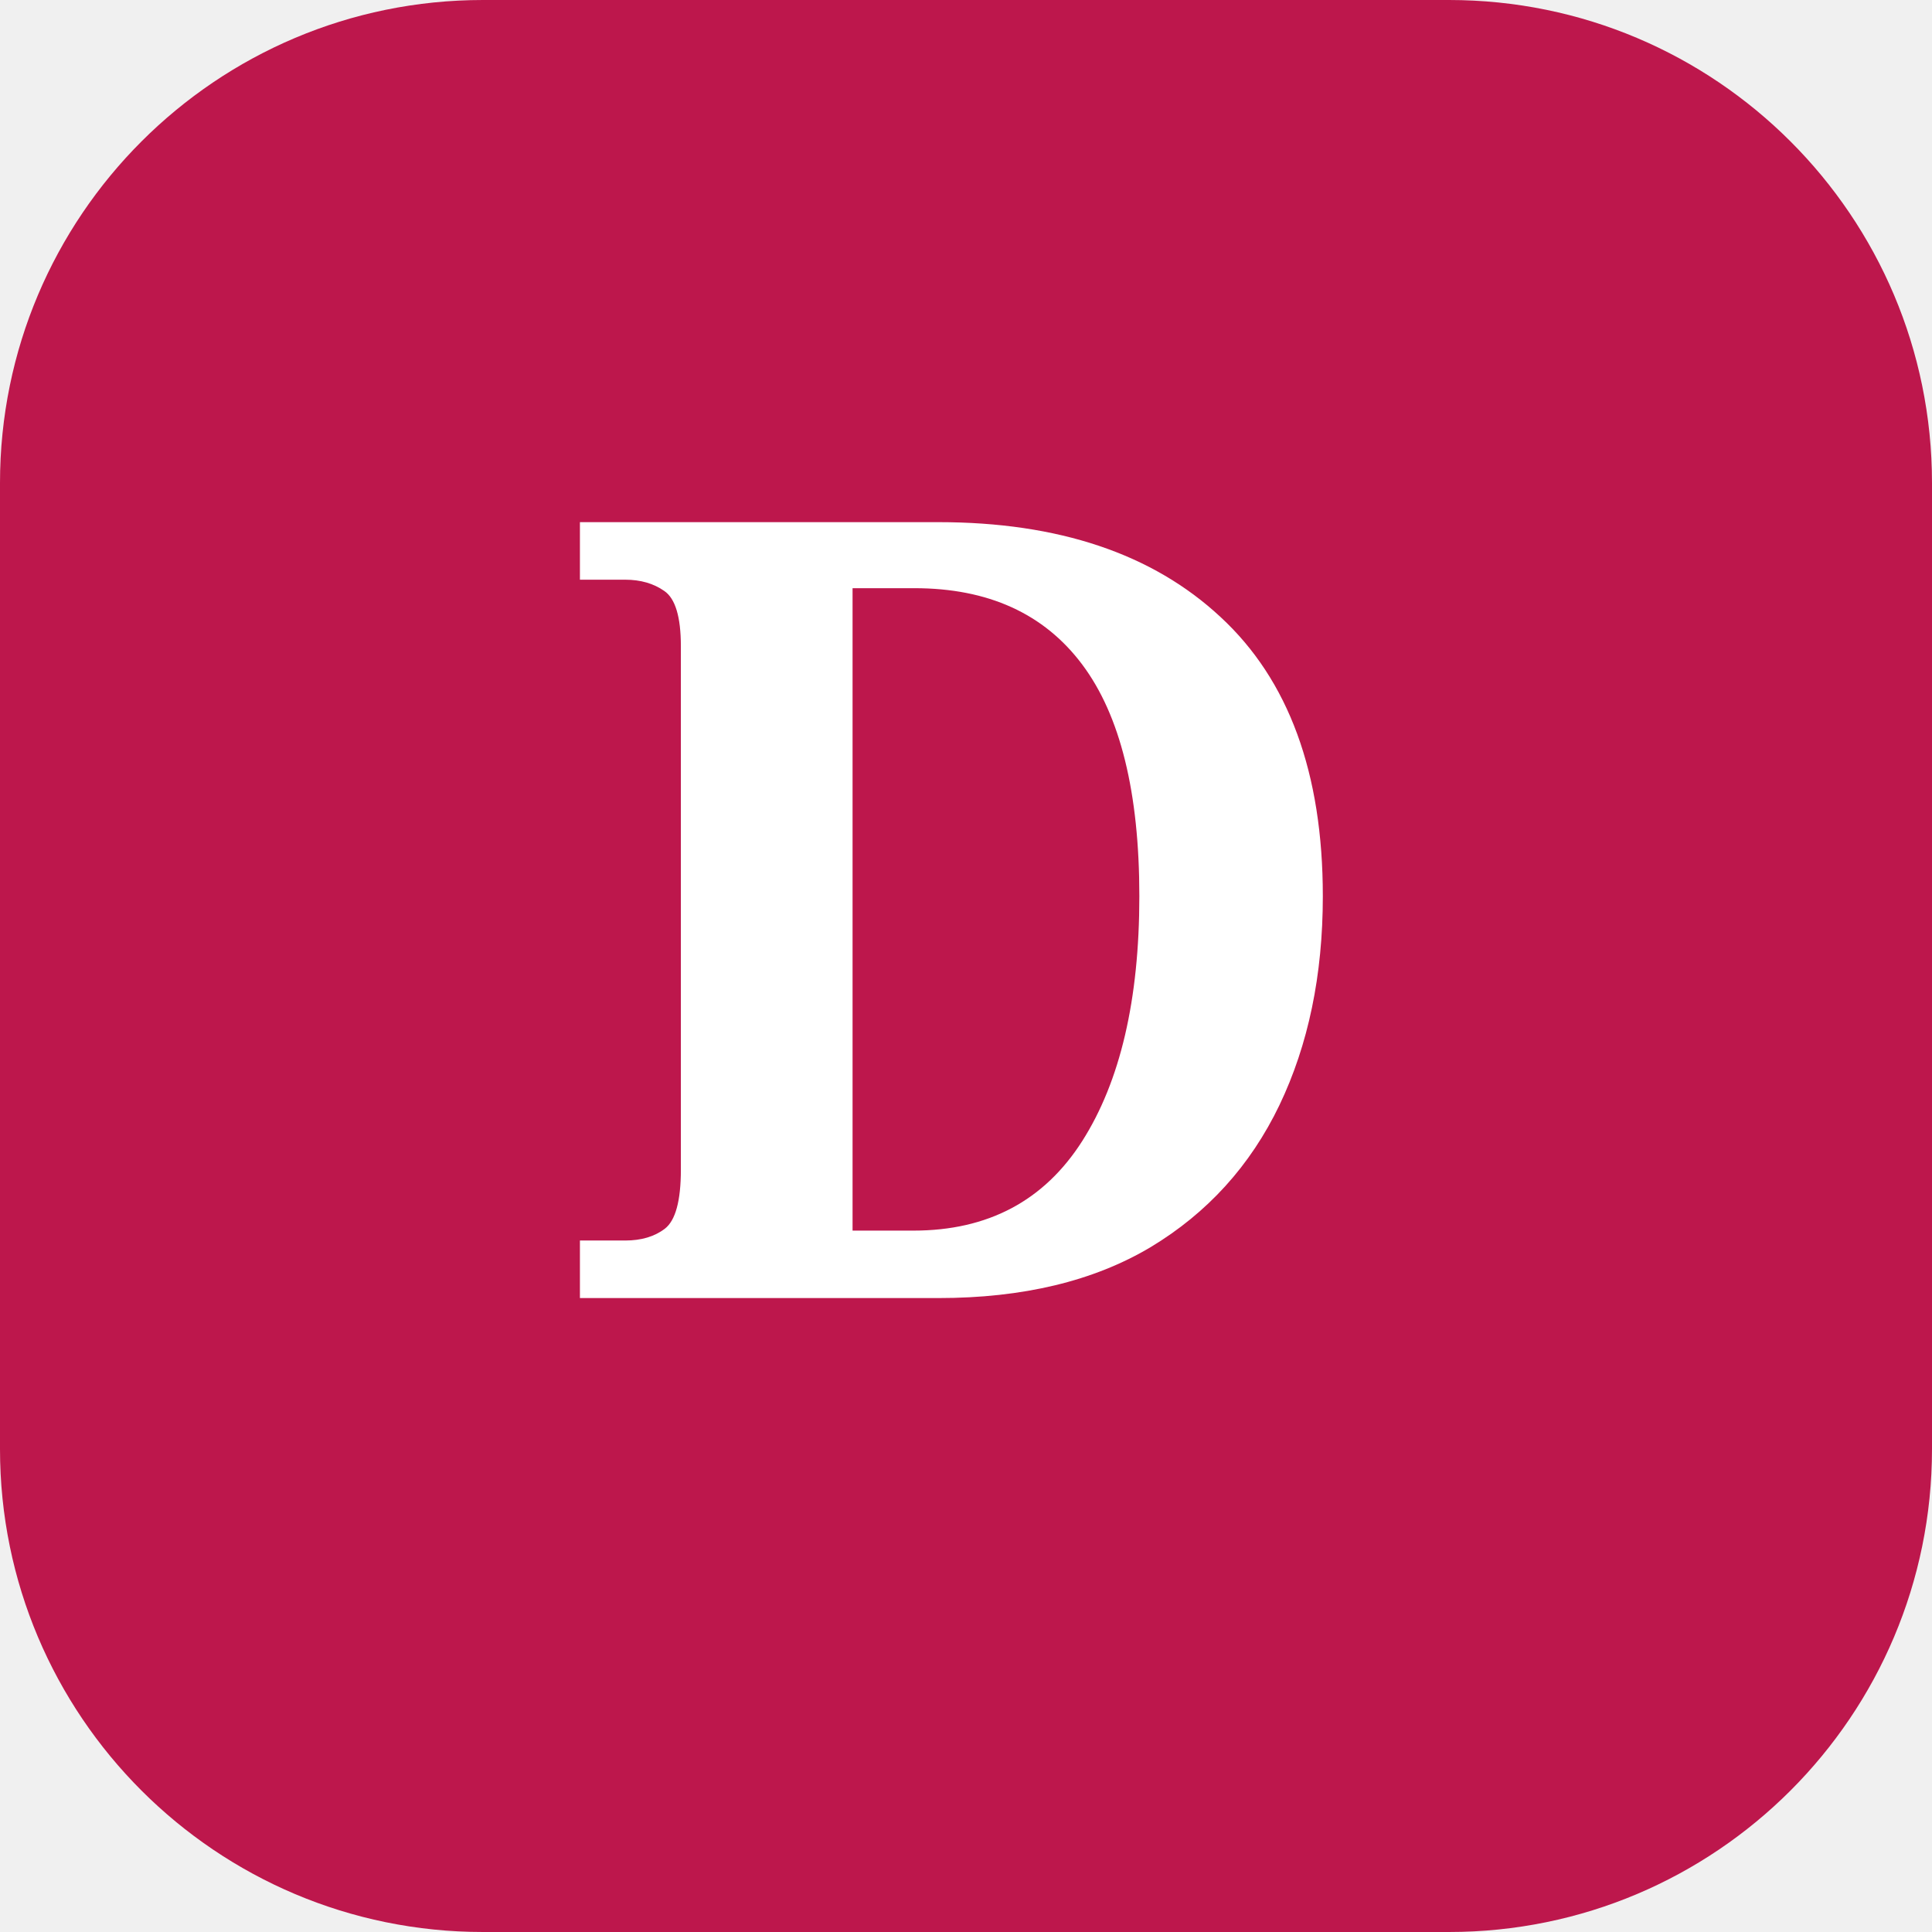
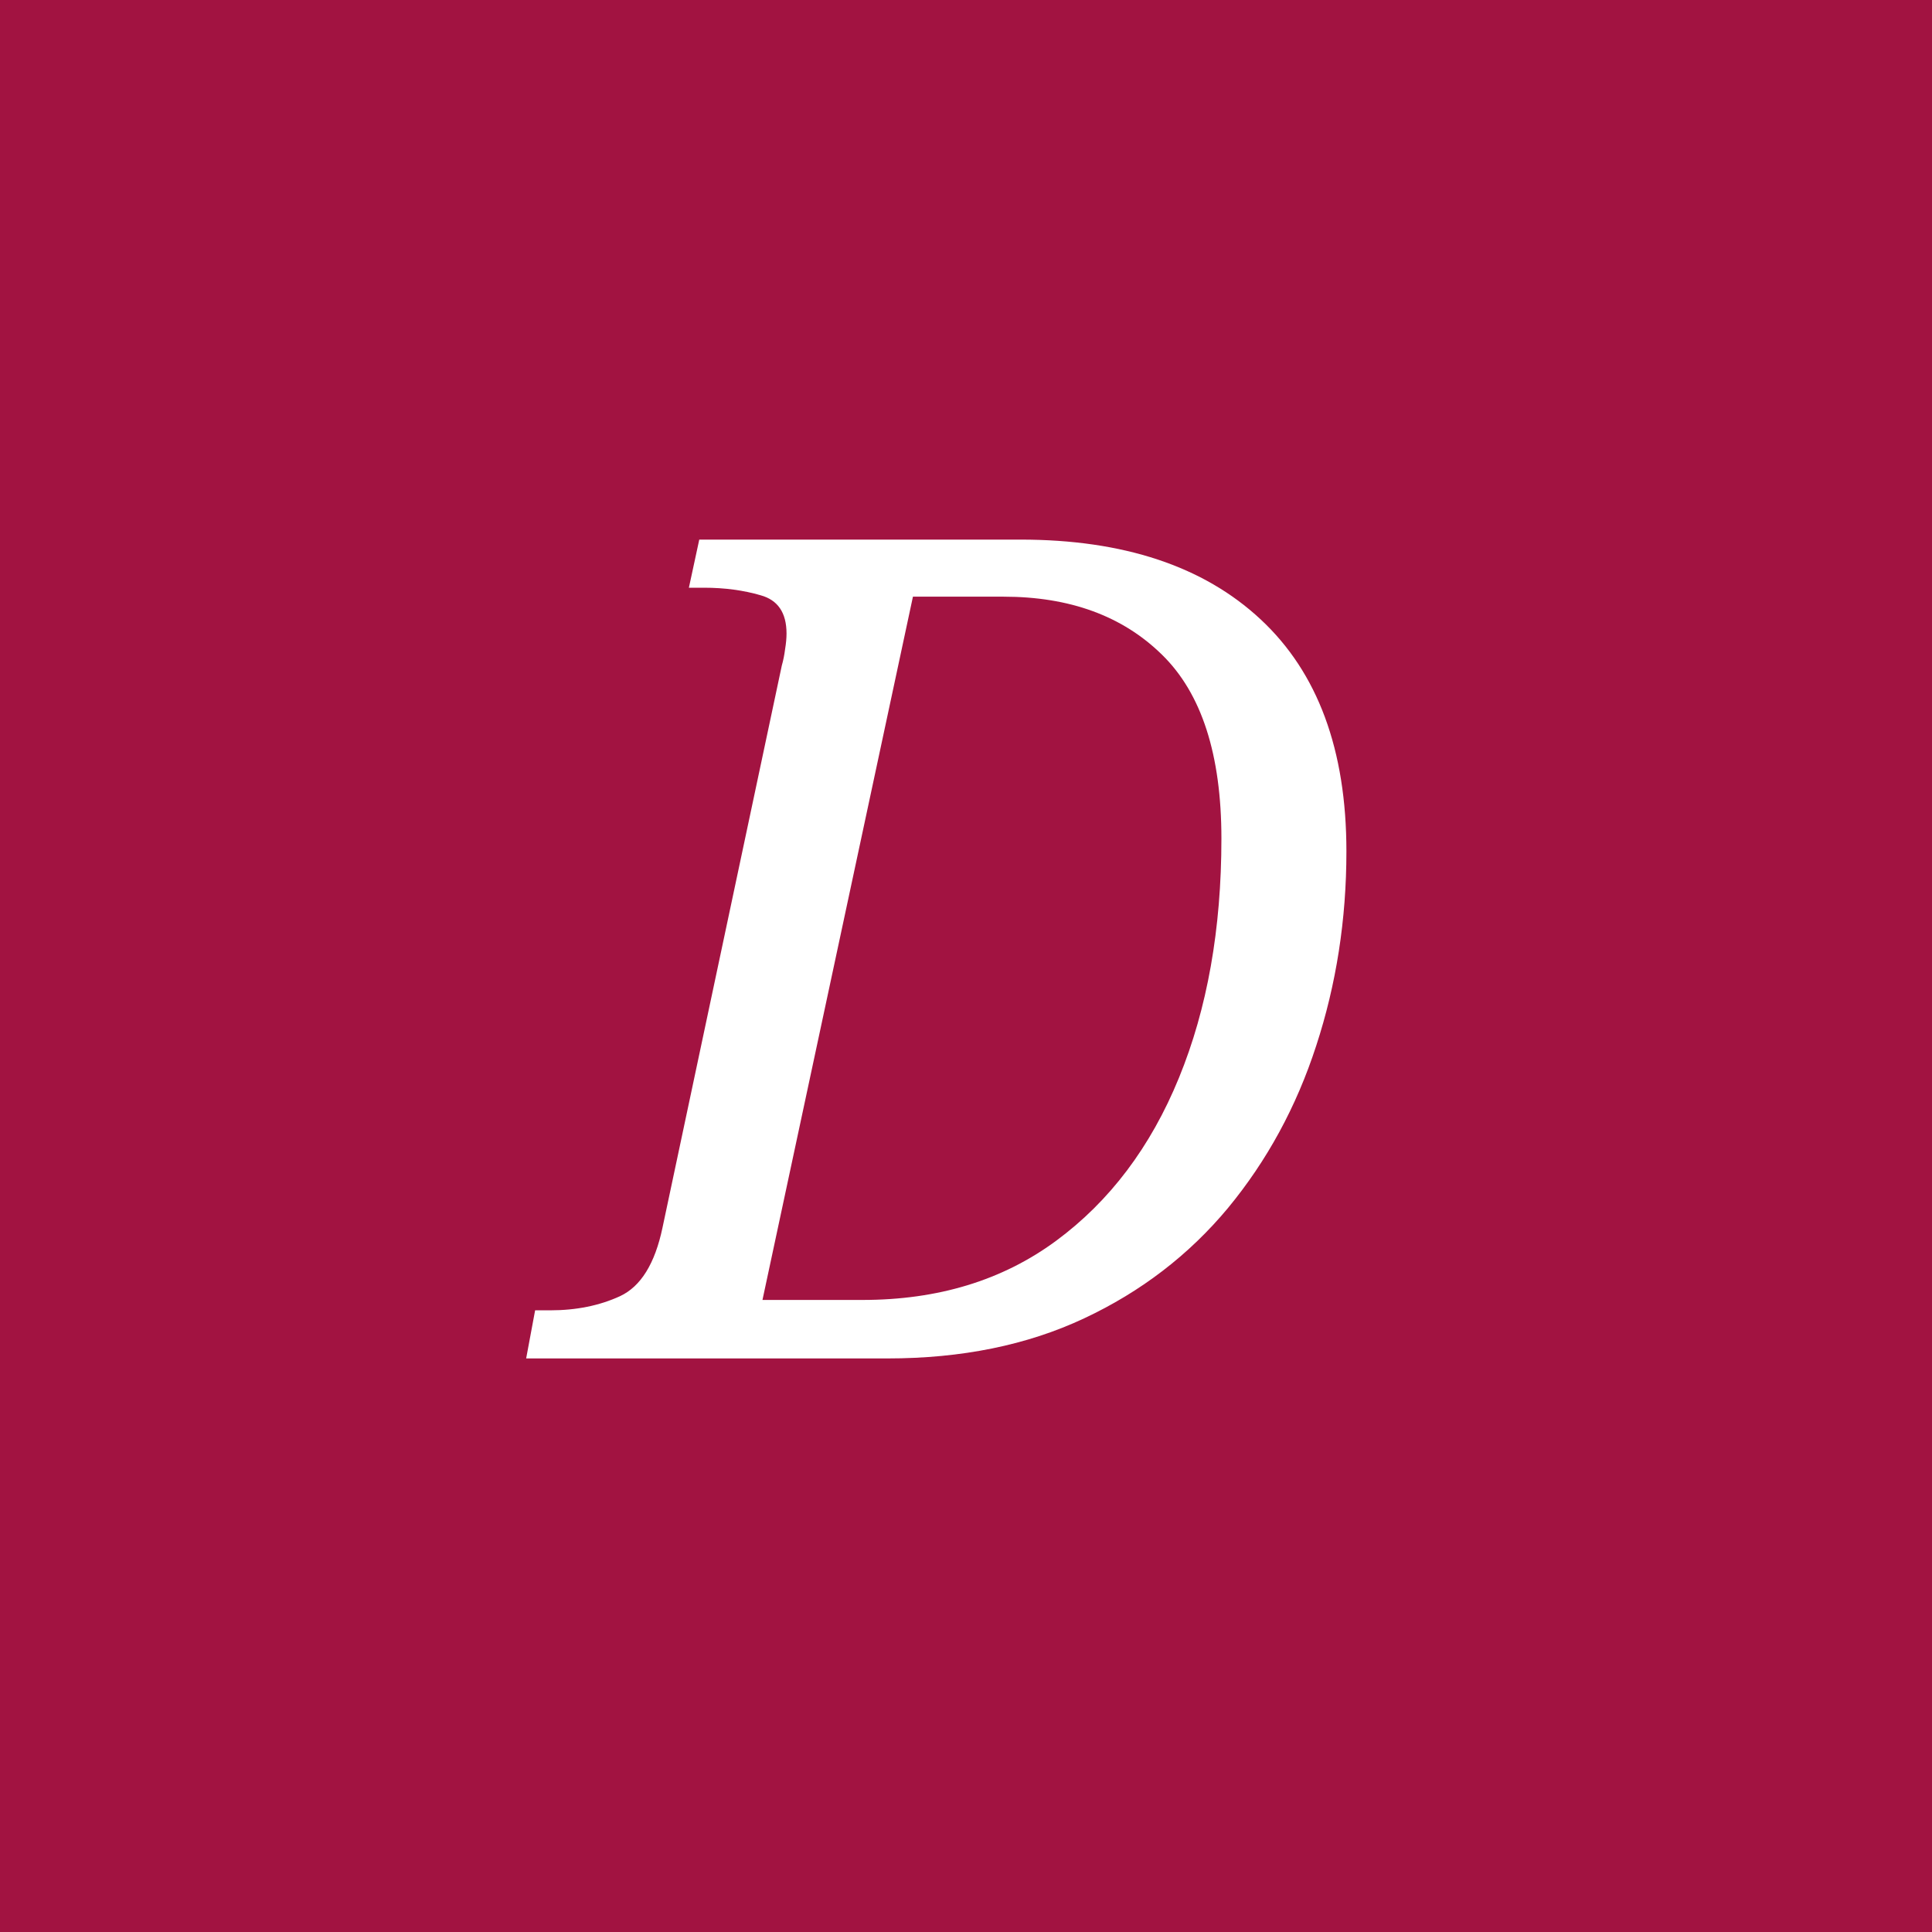
<svg xmlns="http://www.w3.org/2000/svg" viewBox="0 0 64 64">
-   <rect width="64" height="64" rx="16" fill="#bd174c" />
-   <text x="32" y="43" fill="white" font-family="Georgia,serif" font-size="36" font-weight="bold" text-anchor="middle">D</text>
+   <rect width="64" height="64" fill="#A21341" />
+   <text x="32" y="45" fill="#ffffff" font-family="Georgia,serif" font-size="38" font-style="italic" text-anchor="middle">D</text>
</svg>
